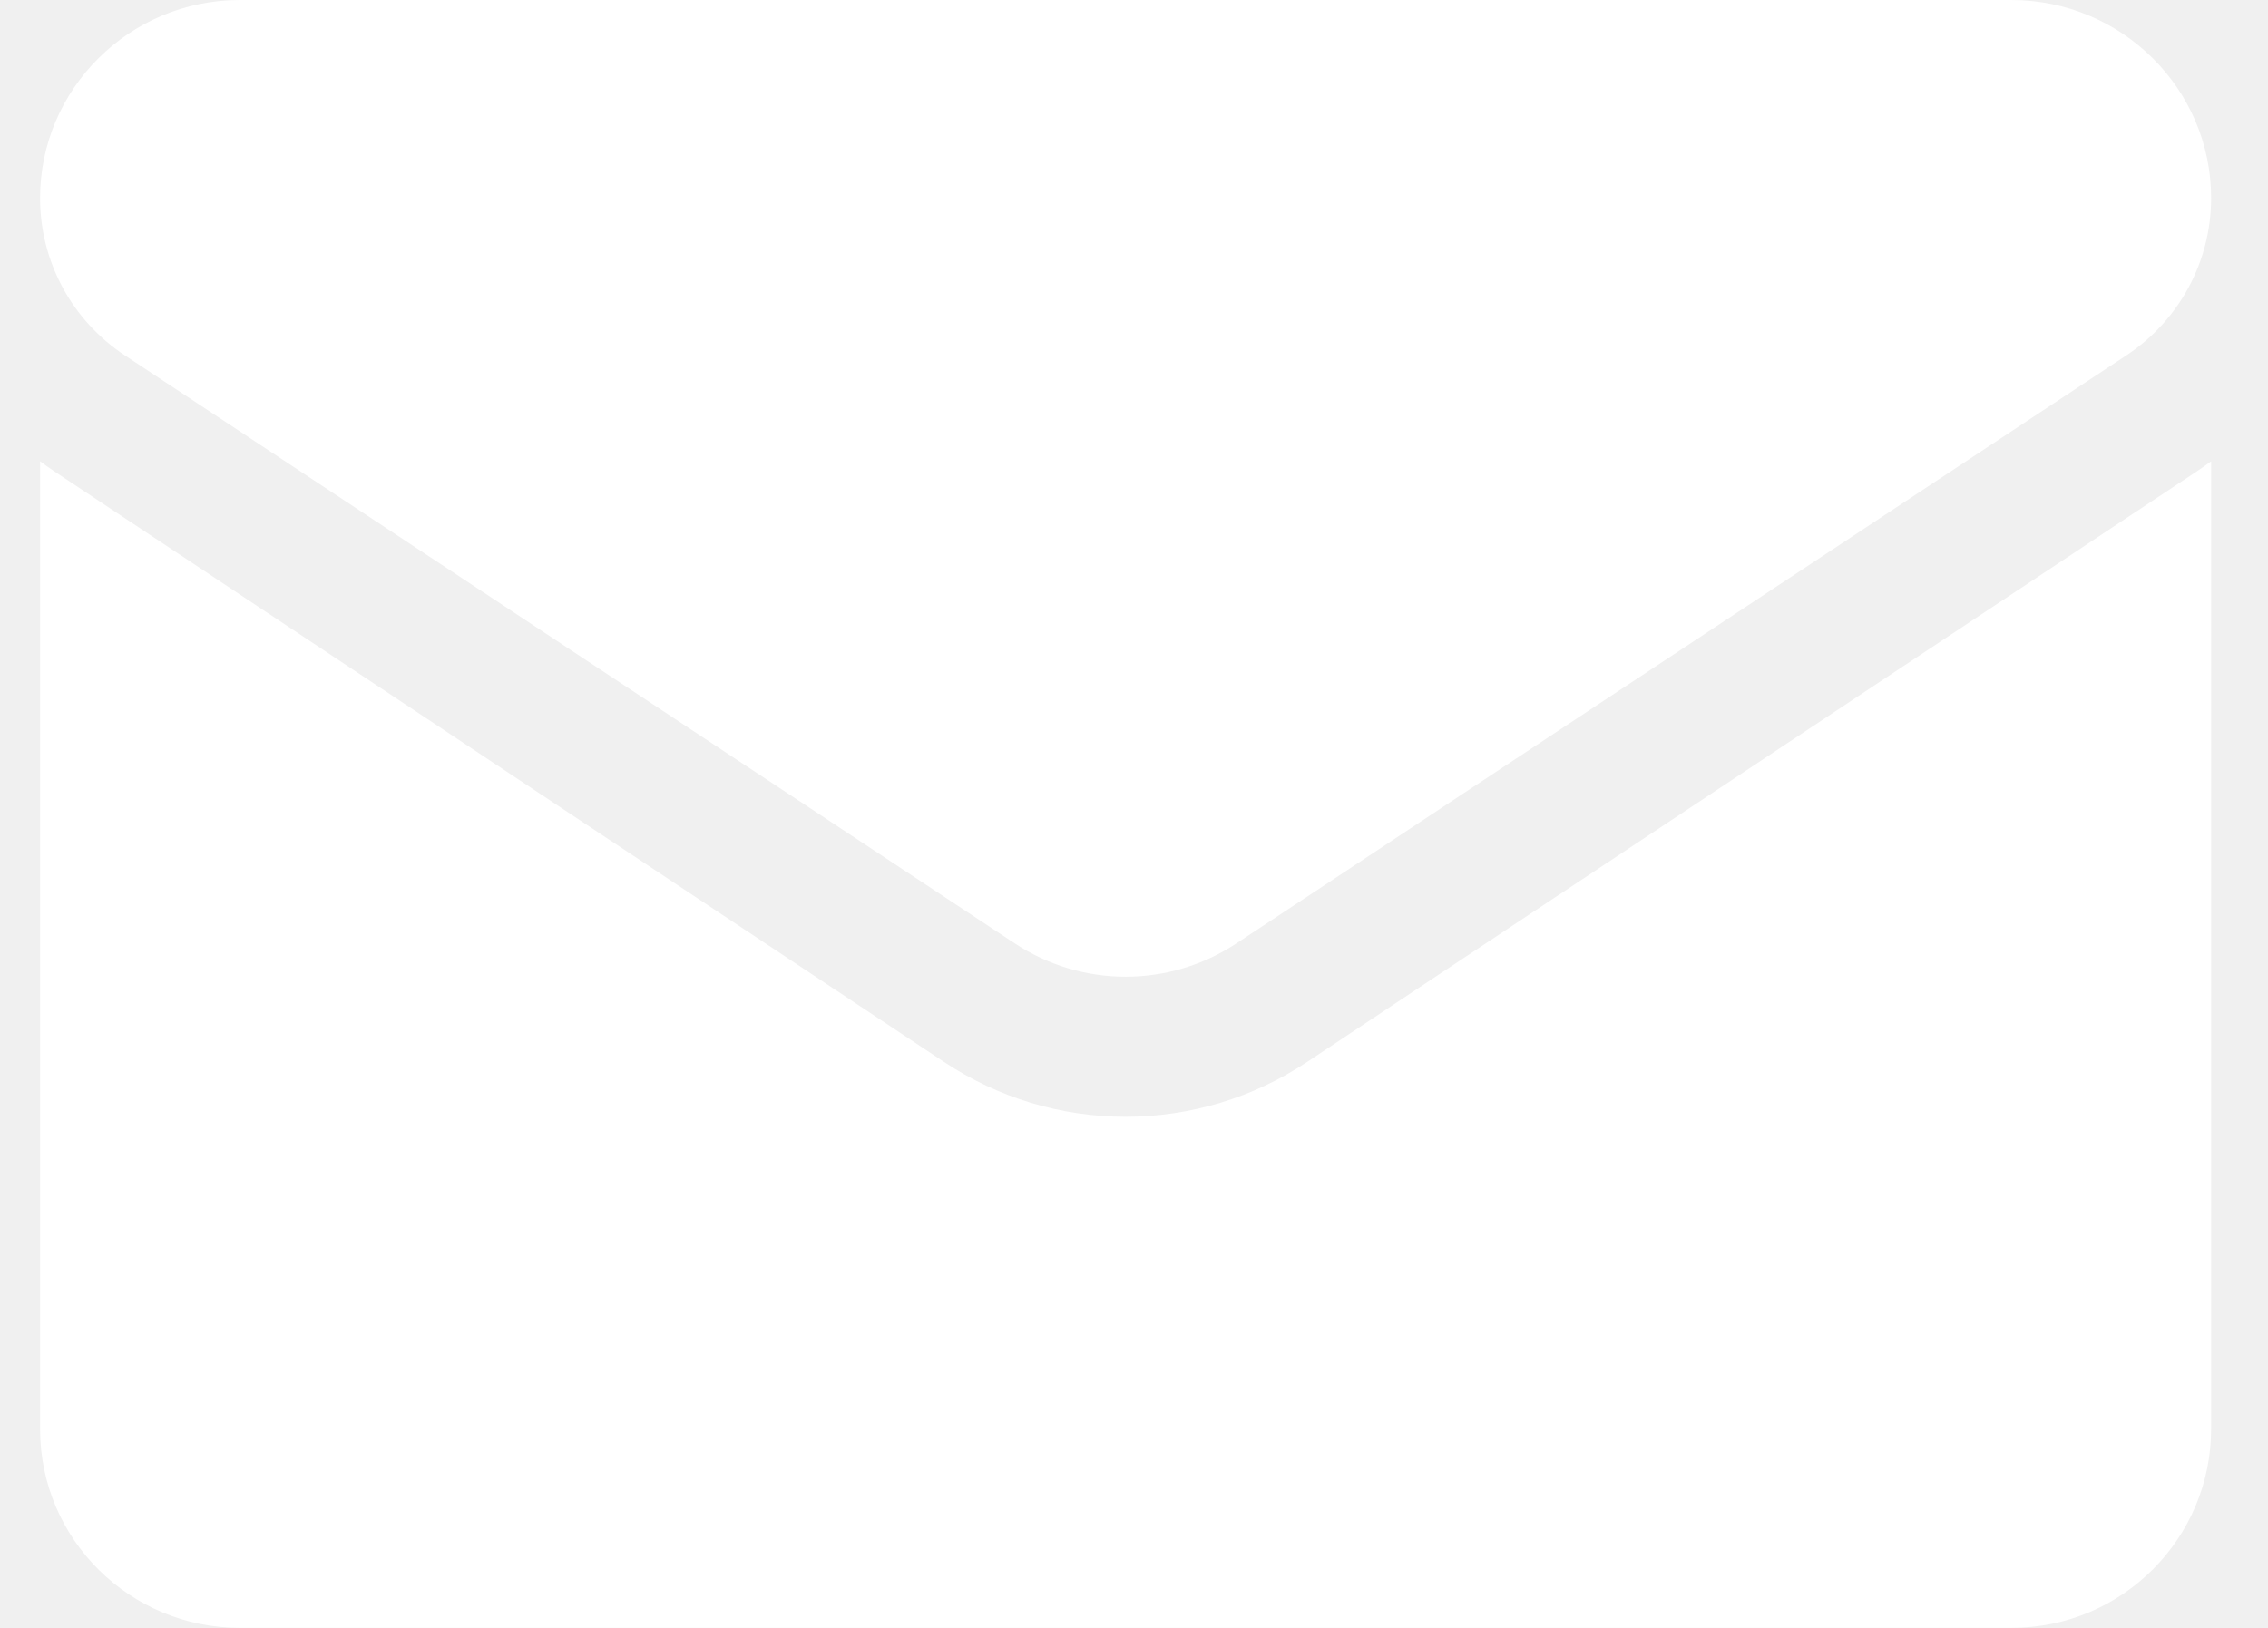
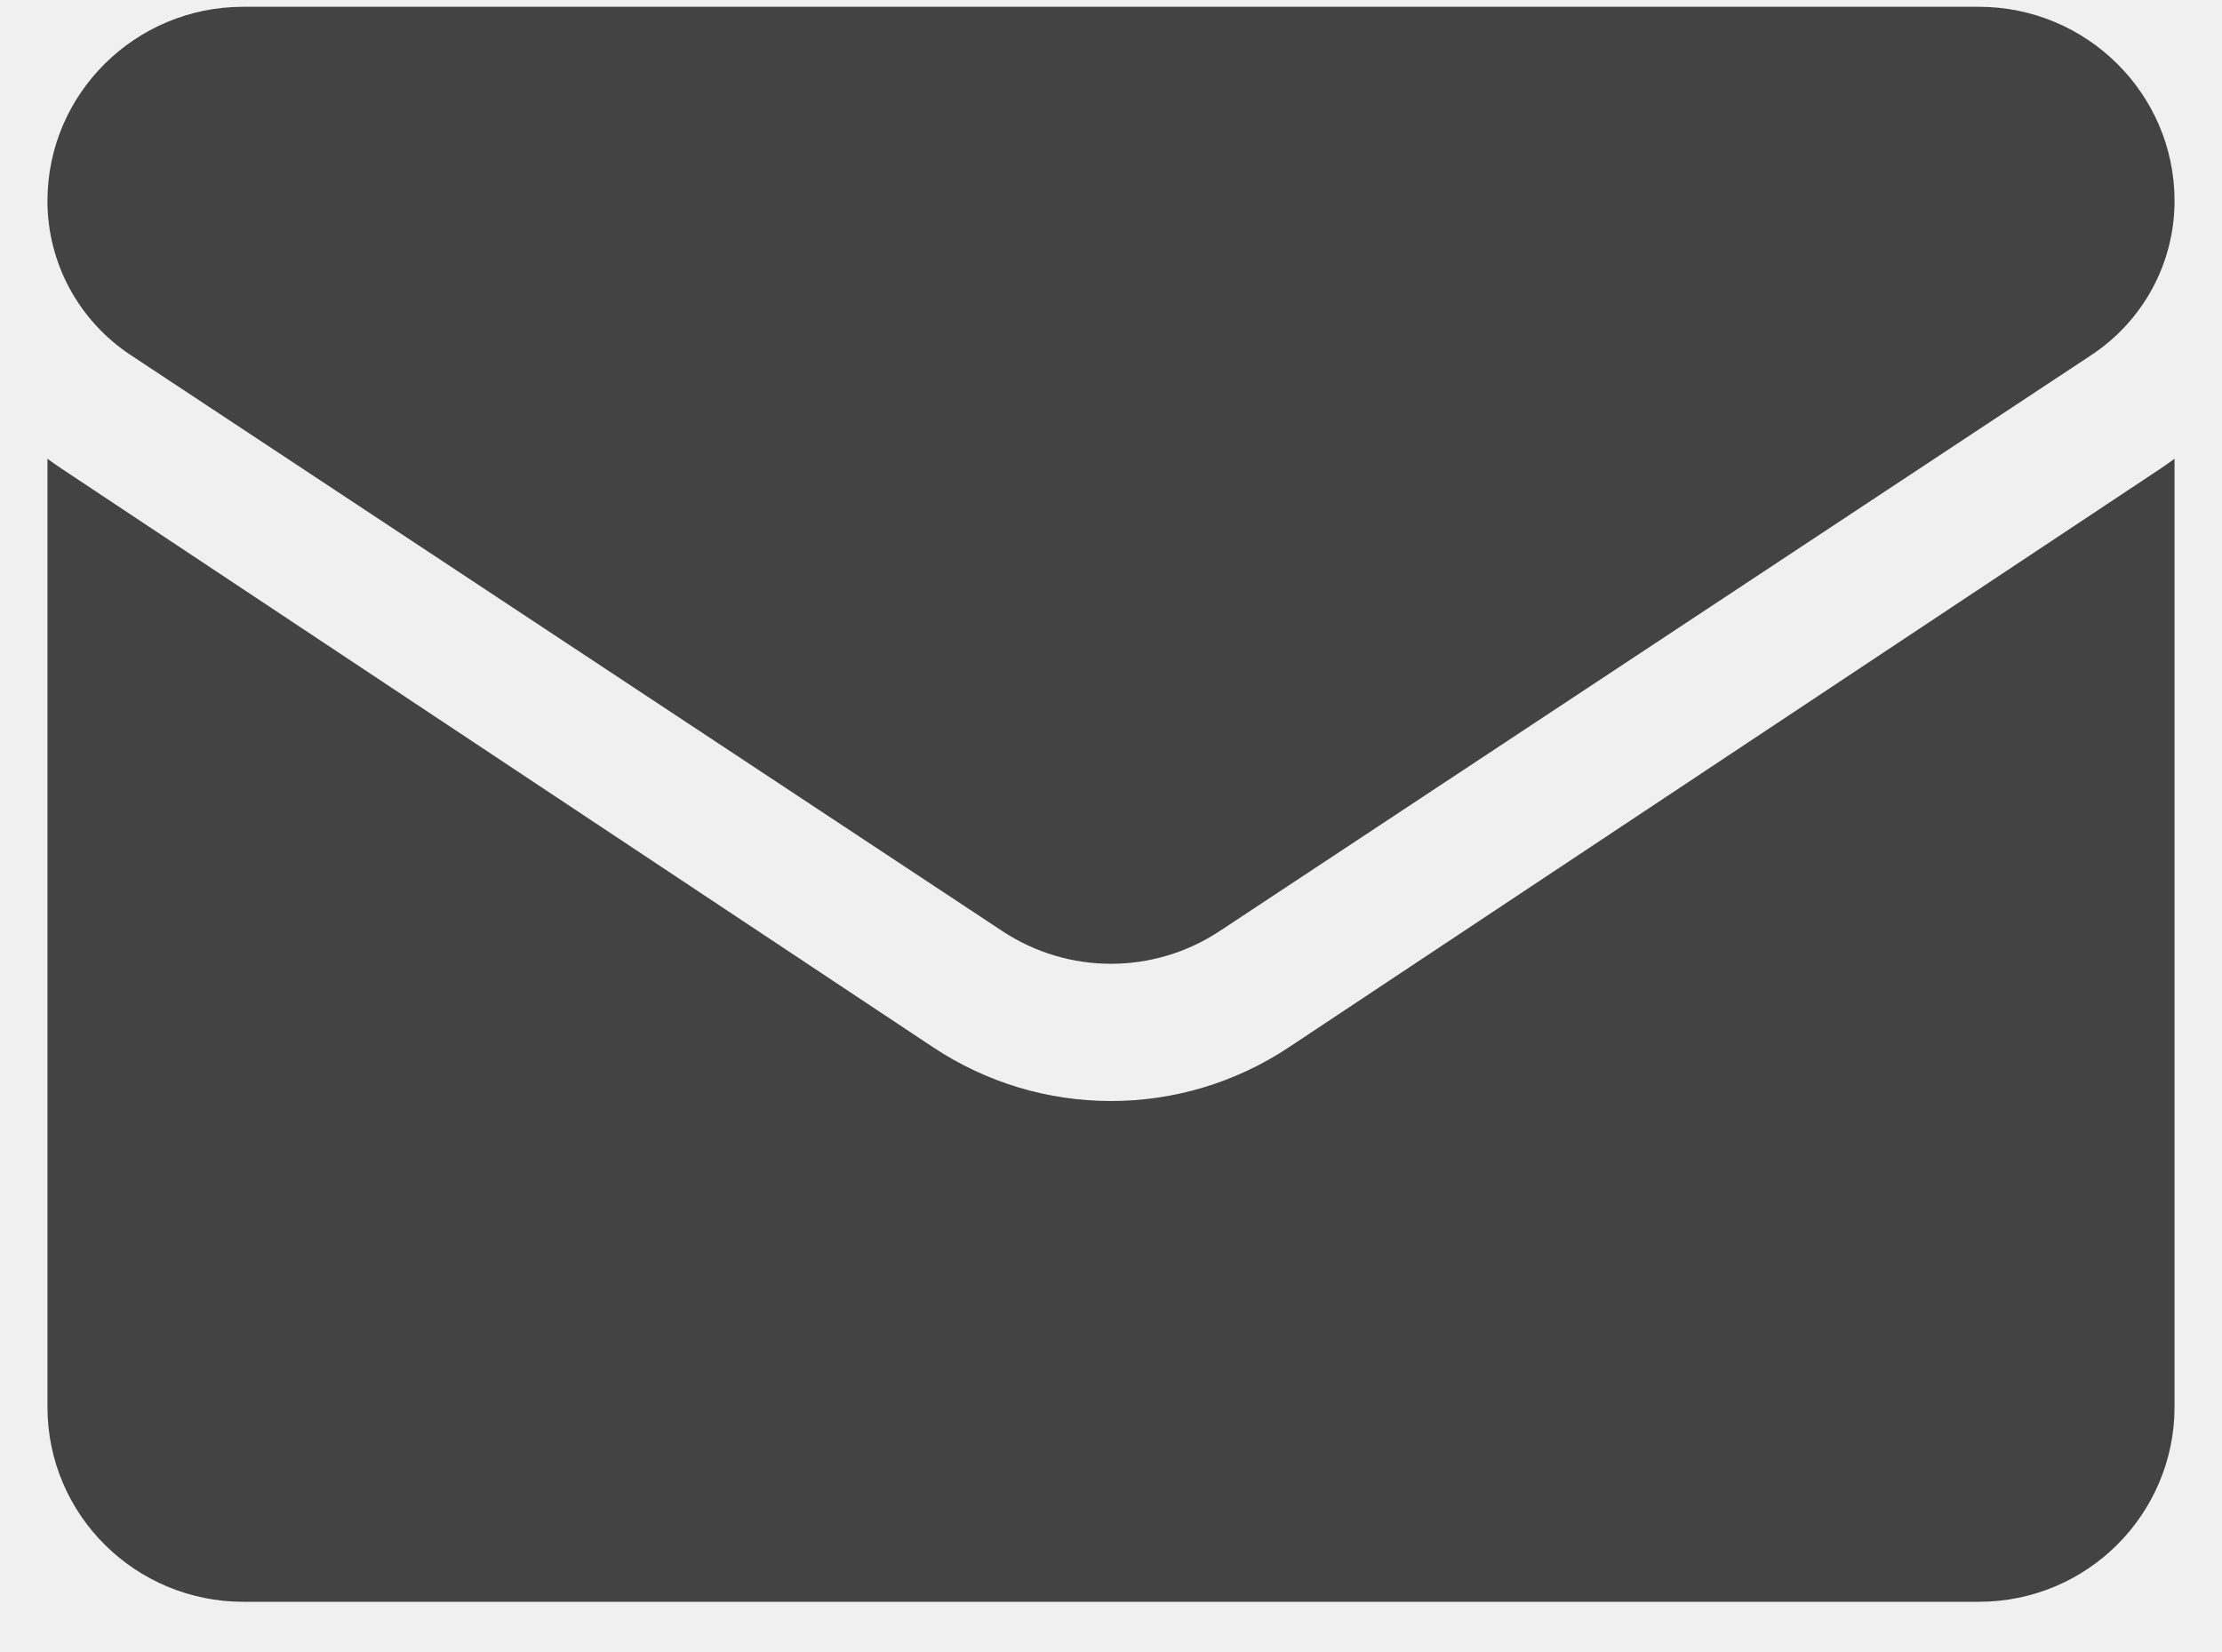
- <svg xmlns="http://www.w3.org/2000/svg" width="39" height="28" viewBox="0 0 39 28" fill="none">
-   <path d="M22.476 18.267C21.547 18.883 20.468 19.209 19.355 19.209C18.243 19.209 17.164 18.883 16.235 18.267L0.937 8.109C0.852 8.053 0.77 7.994 0.689 7.934V24.578C0.689 26.486 2.244 28 4.126 28H34.585C36.502 28 38.022 26.452 38.022 24.578V7.934C37.941 7.994 37.858 8.053 37.773 8.109L22.476 18.267Z" fill="#fff" />
-   <path d="M2.151 6.115L17.449 16.226C18.028 16.609 18.692 16.8 19.355 16.8C20.019 16.8 20.683 16.609 21.262 16.226L36.56 6.115C37.476 5.51 38.022 4.498 38.022 3.406C38.022 1.528 36.481 0 34.587 0H4.124C2.23 7.22867e-05 0.689 1.528 0.689 3.408C0.689 4.498 1.235 5.51 2.151 6.115Z" fill="#fff" />
+ <svg xmlns="http://www.w3.org/2000/svg" width="39" height="29" viewBox="0 0 39 29" fill="none">
+   <path d="M22.62 18.386C21.691 19.002 20.612 19.328 19.5 19.328C18.388 19.328 17.309 19.002 16.38 18.386L1.082 8.228C0.997 8.172 0.914 8.113 0.833 8.053V24.697C0.833 26.605 2.388 28.119 4.27 28.119H34.73C36.646 28.119 38.167 26.571 38.167 24.697V8.053C38.085 8.113 38.003 8.172 37.917 8.229L22.62 18.386Z" fill="#434343" />
+   <path d="M2.295 6.234L17.593 16.345C18.172 16.728 18.836 16.919 19.5 16.919C20.164 16.919 20.827 16.728 21.407 16.345L36.705 6.234C37.62 5.629 38.167 4.617 38.167 3.525C38.167 1.647 36.625 0.119 34.731 0.119H4.269C2.374 0.119 0.833 1.647 0.833 3.527C0.833 4.617 1.38 5.629 2.295 6.234Z" fill="#434343" />
</svg>
